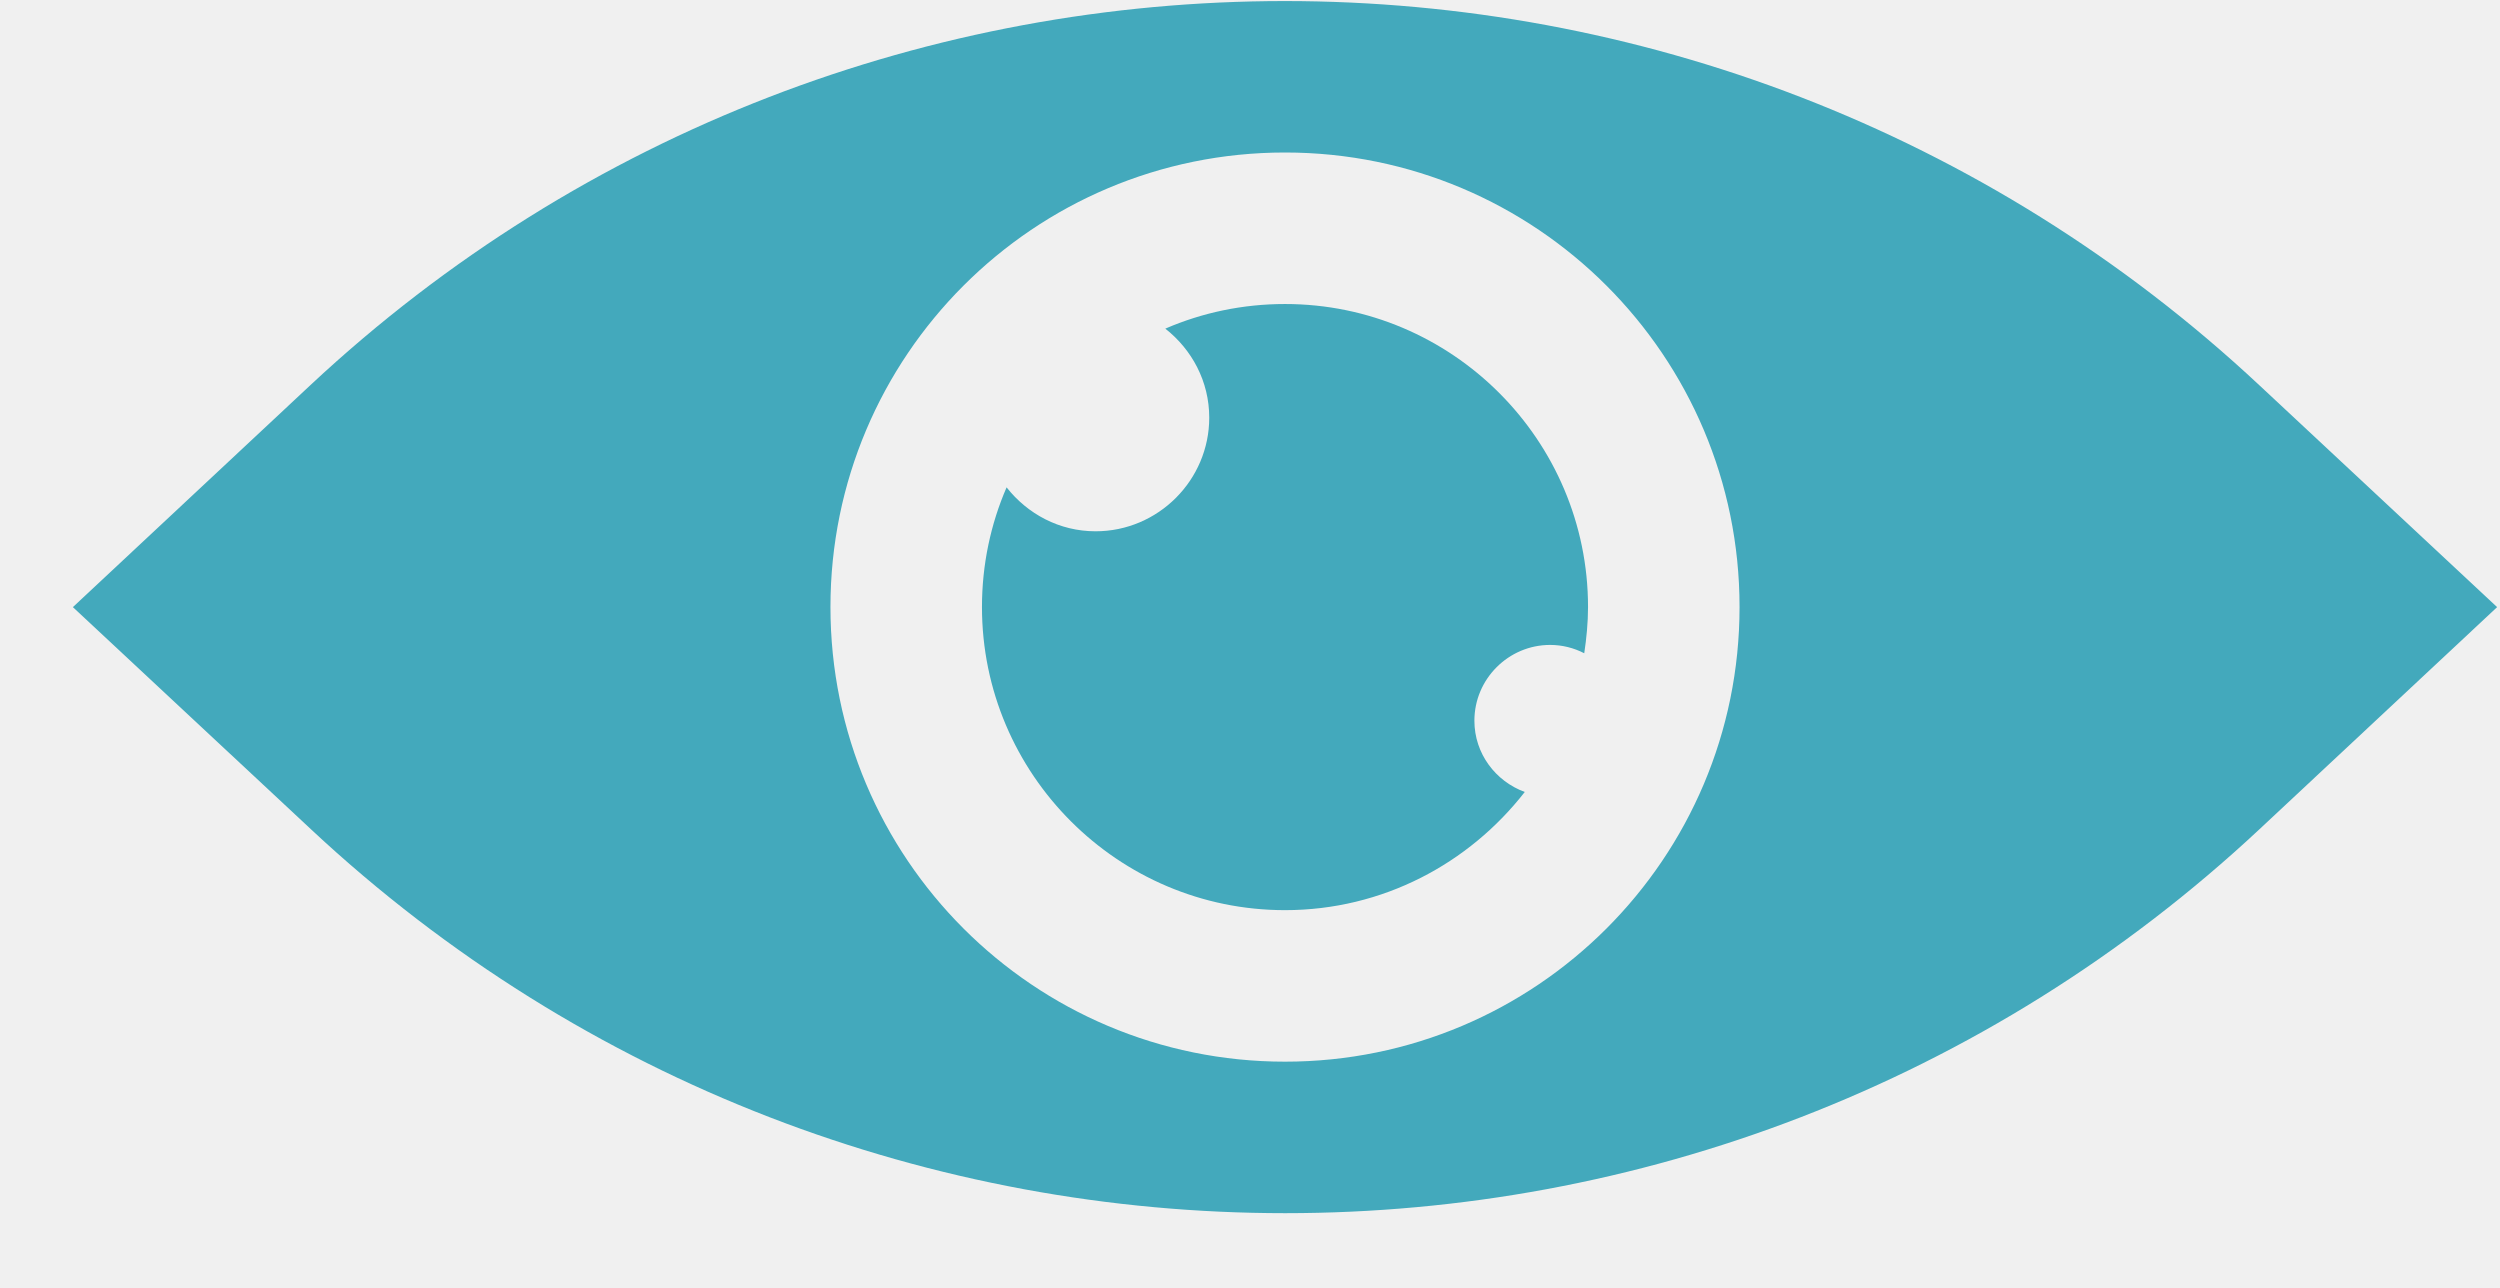
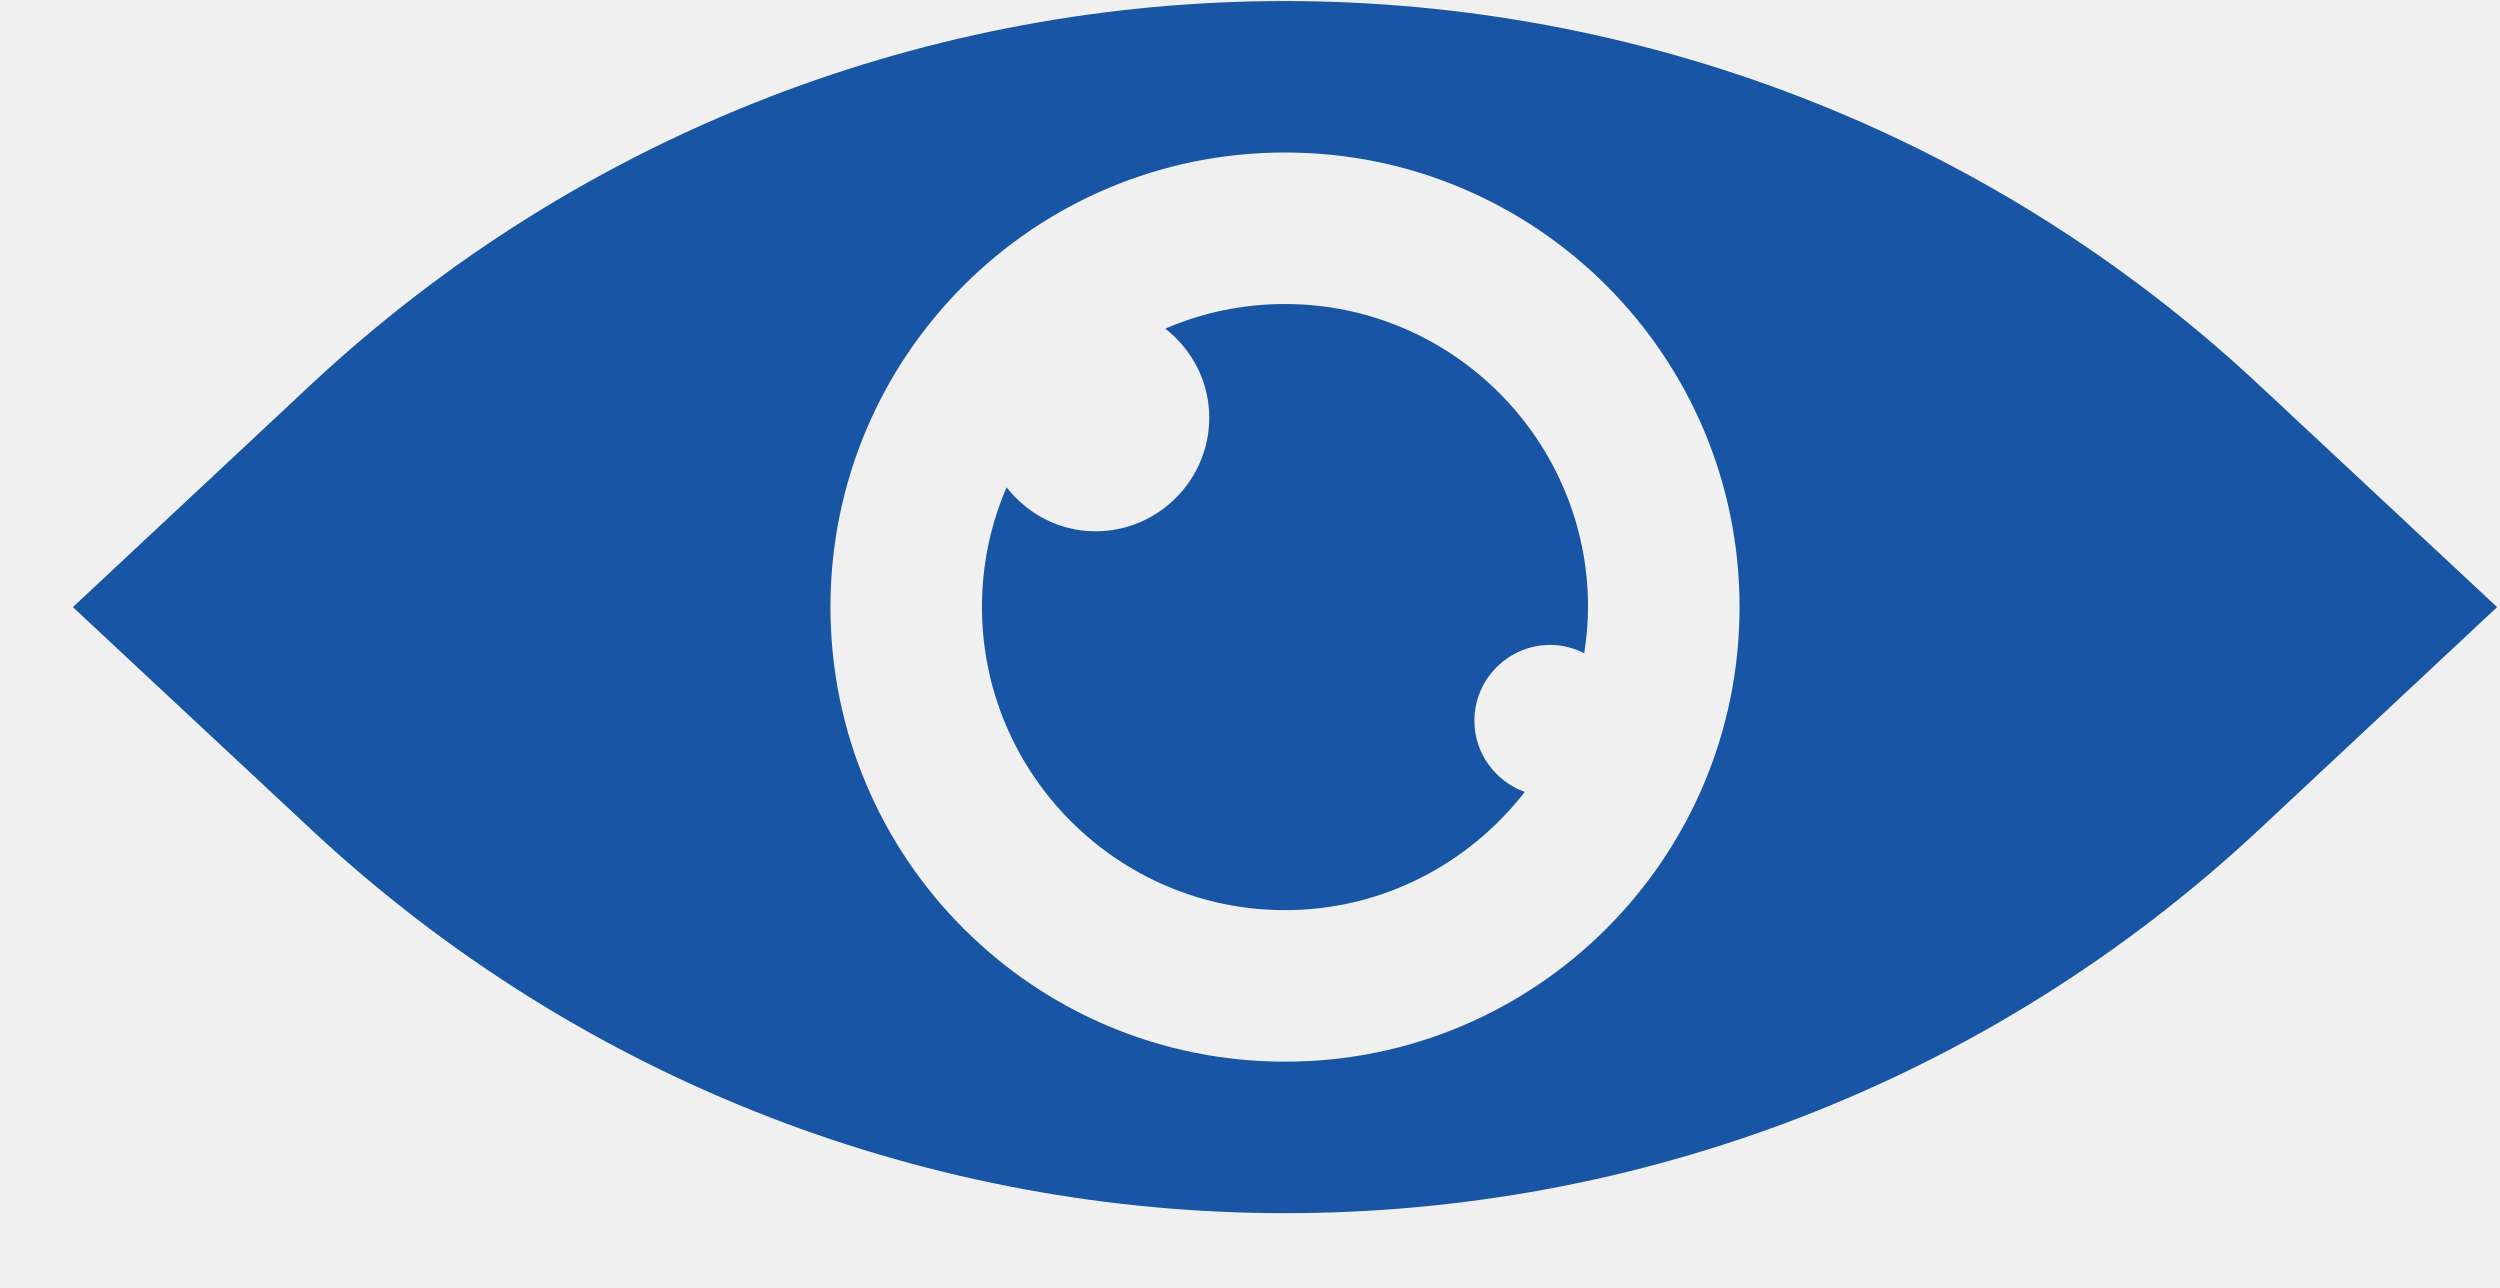
<svg xmlns="http://www.w3.org/2000/svg" width="33" height="17" viewBox="0 0 33 17" fill="none">
-   <path d="M29.822 5.084C22.587 -1.676 11.332 -1.676 4.097 5.084L0.962 8.014L4.102 10.944C11.337 17.704 22.592 17.704 29.827 10.944L32.962 8.014L29.822 5.084ZM16.962 14.014C13.647 14.014 10.962 11.329 10.962 8.013C10.962 4.698 13.647 2.013 16.962 2.013C20.277 2.013 22.962 4.698 22.962 8.013C22.962 11.329 20.277 14.014 16.962 14.014Z" fill="#43A9BC" />
-   <path d="M16.962 4.013C16.402 4.013 15.867 4.128 15.382 4.338C15.732 4.613 15.962 5.033 15.962 5.513C15.962 6.338 15.287 7.013 14.462 7.013C13.982 7.013 13.562 6.783 13.287 6.433C13.077 6.918 12.962 7.453 12.962 8.013C12.962 10.218 14.757 12.014 16.962 12.014C18.252 12.014 19.392 11.398 20.127 10.454C19.742 10.313 19.462 9.948 19.462 9.513C19.462 8.963 19.912 8.513 20.462 8.513C20.622 8.513 20.777 8.553 20.912 8.623C20.942 8.423 20.962 8.219 20.962 8.013C20.962 5.808 19.167 4.013 16.962 4.013Z" fill="#43A9BC" />
+   <g clip-path="url(#clip0_931_5)">
+     <path d="M29.822 5.084C22.587 -1.676 11.332 -1.676 4.097 5.084L0.962 8.014L4.102 10.944C11.337 17.704 22.592 17.704 29.827 10.944L32.962 8.014L29.822 5.084ZM16.962 14.014C13.647 14.014 10.962 11.329 10.962 8.013C10.962 4.698 13.647 2.013 16.962 2.013C20.277 2.013 22.962 4.698 22.962 8.013C22.962 11.329 20.277 14.014 16.962 14.014Z" fill="#1855A4" />
+     <path d="M16.962 4.013C16.402 4.013 15.867 4.128 15.382 4.338C15.732 4.613 15.962 5.033 15.962 5.513C15.962 6.338 15.287 7.013 14.462 7.013C13.982 7.013 13.562 6.783 13.287 6.433C13.077 6.918 12.962 7.453 12.962 8.013C12.962 10.218 14.757 12.014 16.962 12.014C18.252 12.014 19.392 11.398 20.127 10.454C19.742 10.313 19.462 9.948 19.462 9.513C19.462 8.963 19.912 8.513 20.462 8.513C20.622 8.513 20.777 8.553 20.912 8.623C20.942 8.423 20.962 8.219 20.962 8.013C20.962 5.808 19.167 4.013 16.962 4.013Z" fill="#1855A4" />
+   </g>
+   <defs>
+     <clipPath id="clip0_931_5">
+       <rect width="33" height="17" fill="white" />
+     </clipPath>
+   </defs>
</svg>
